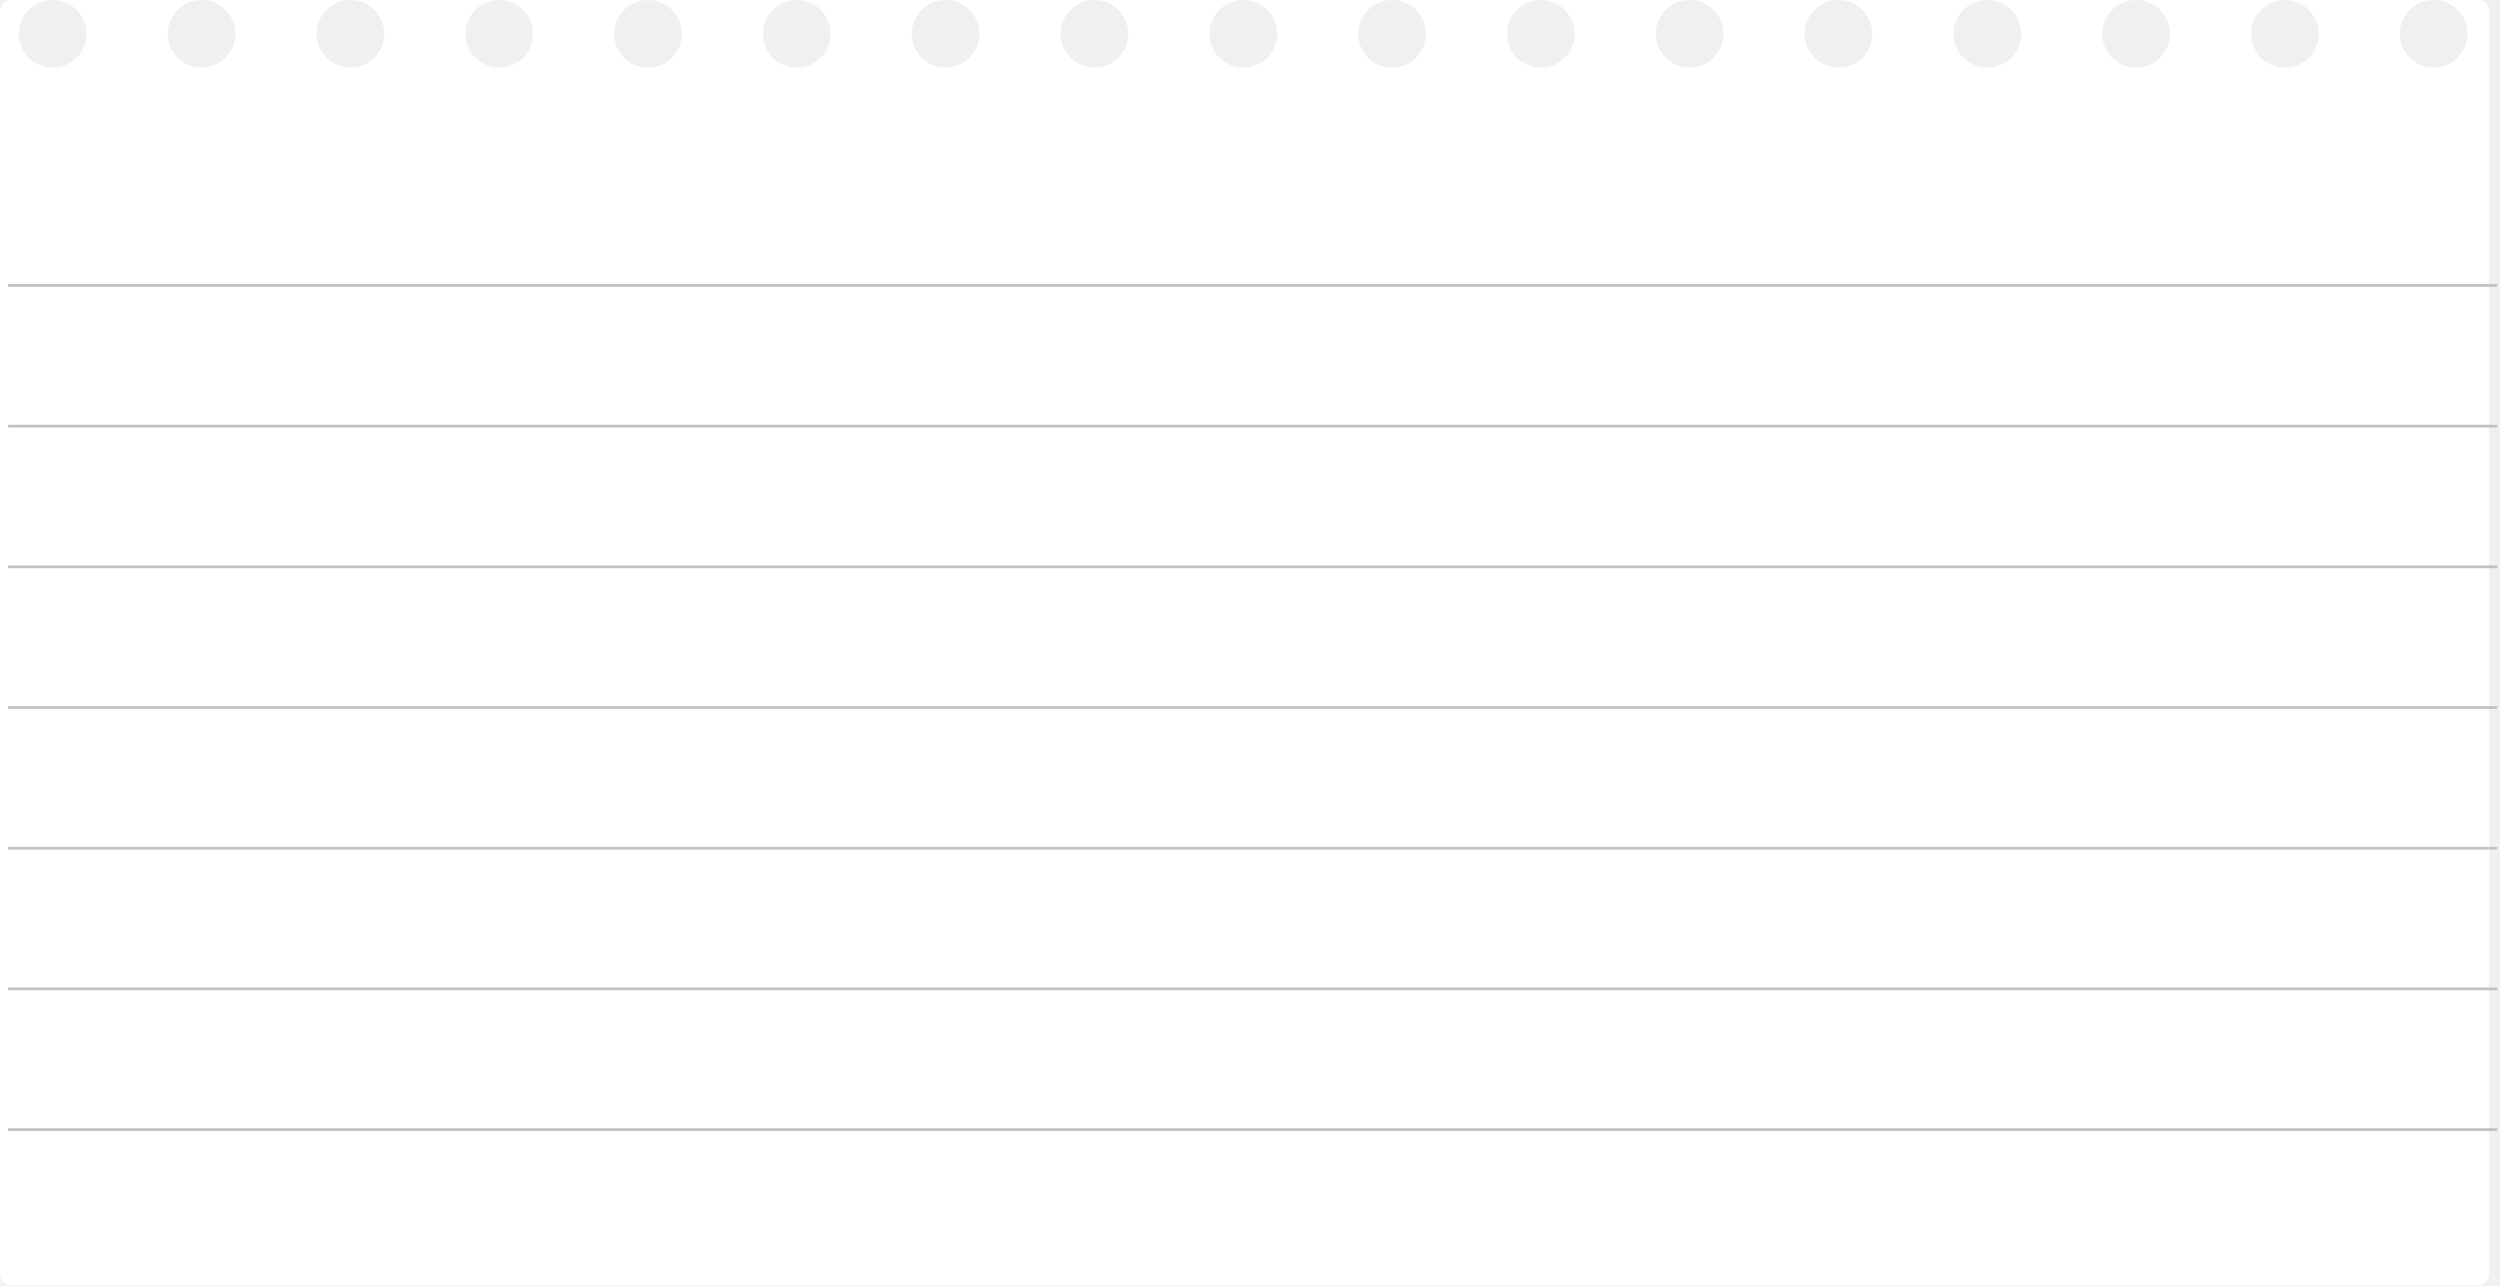
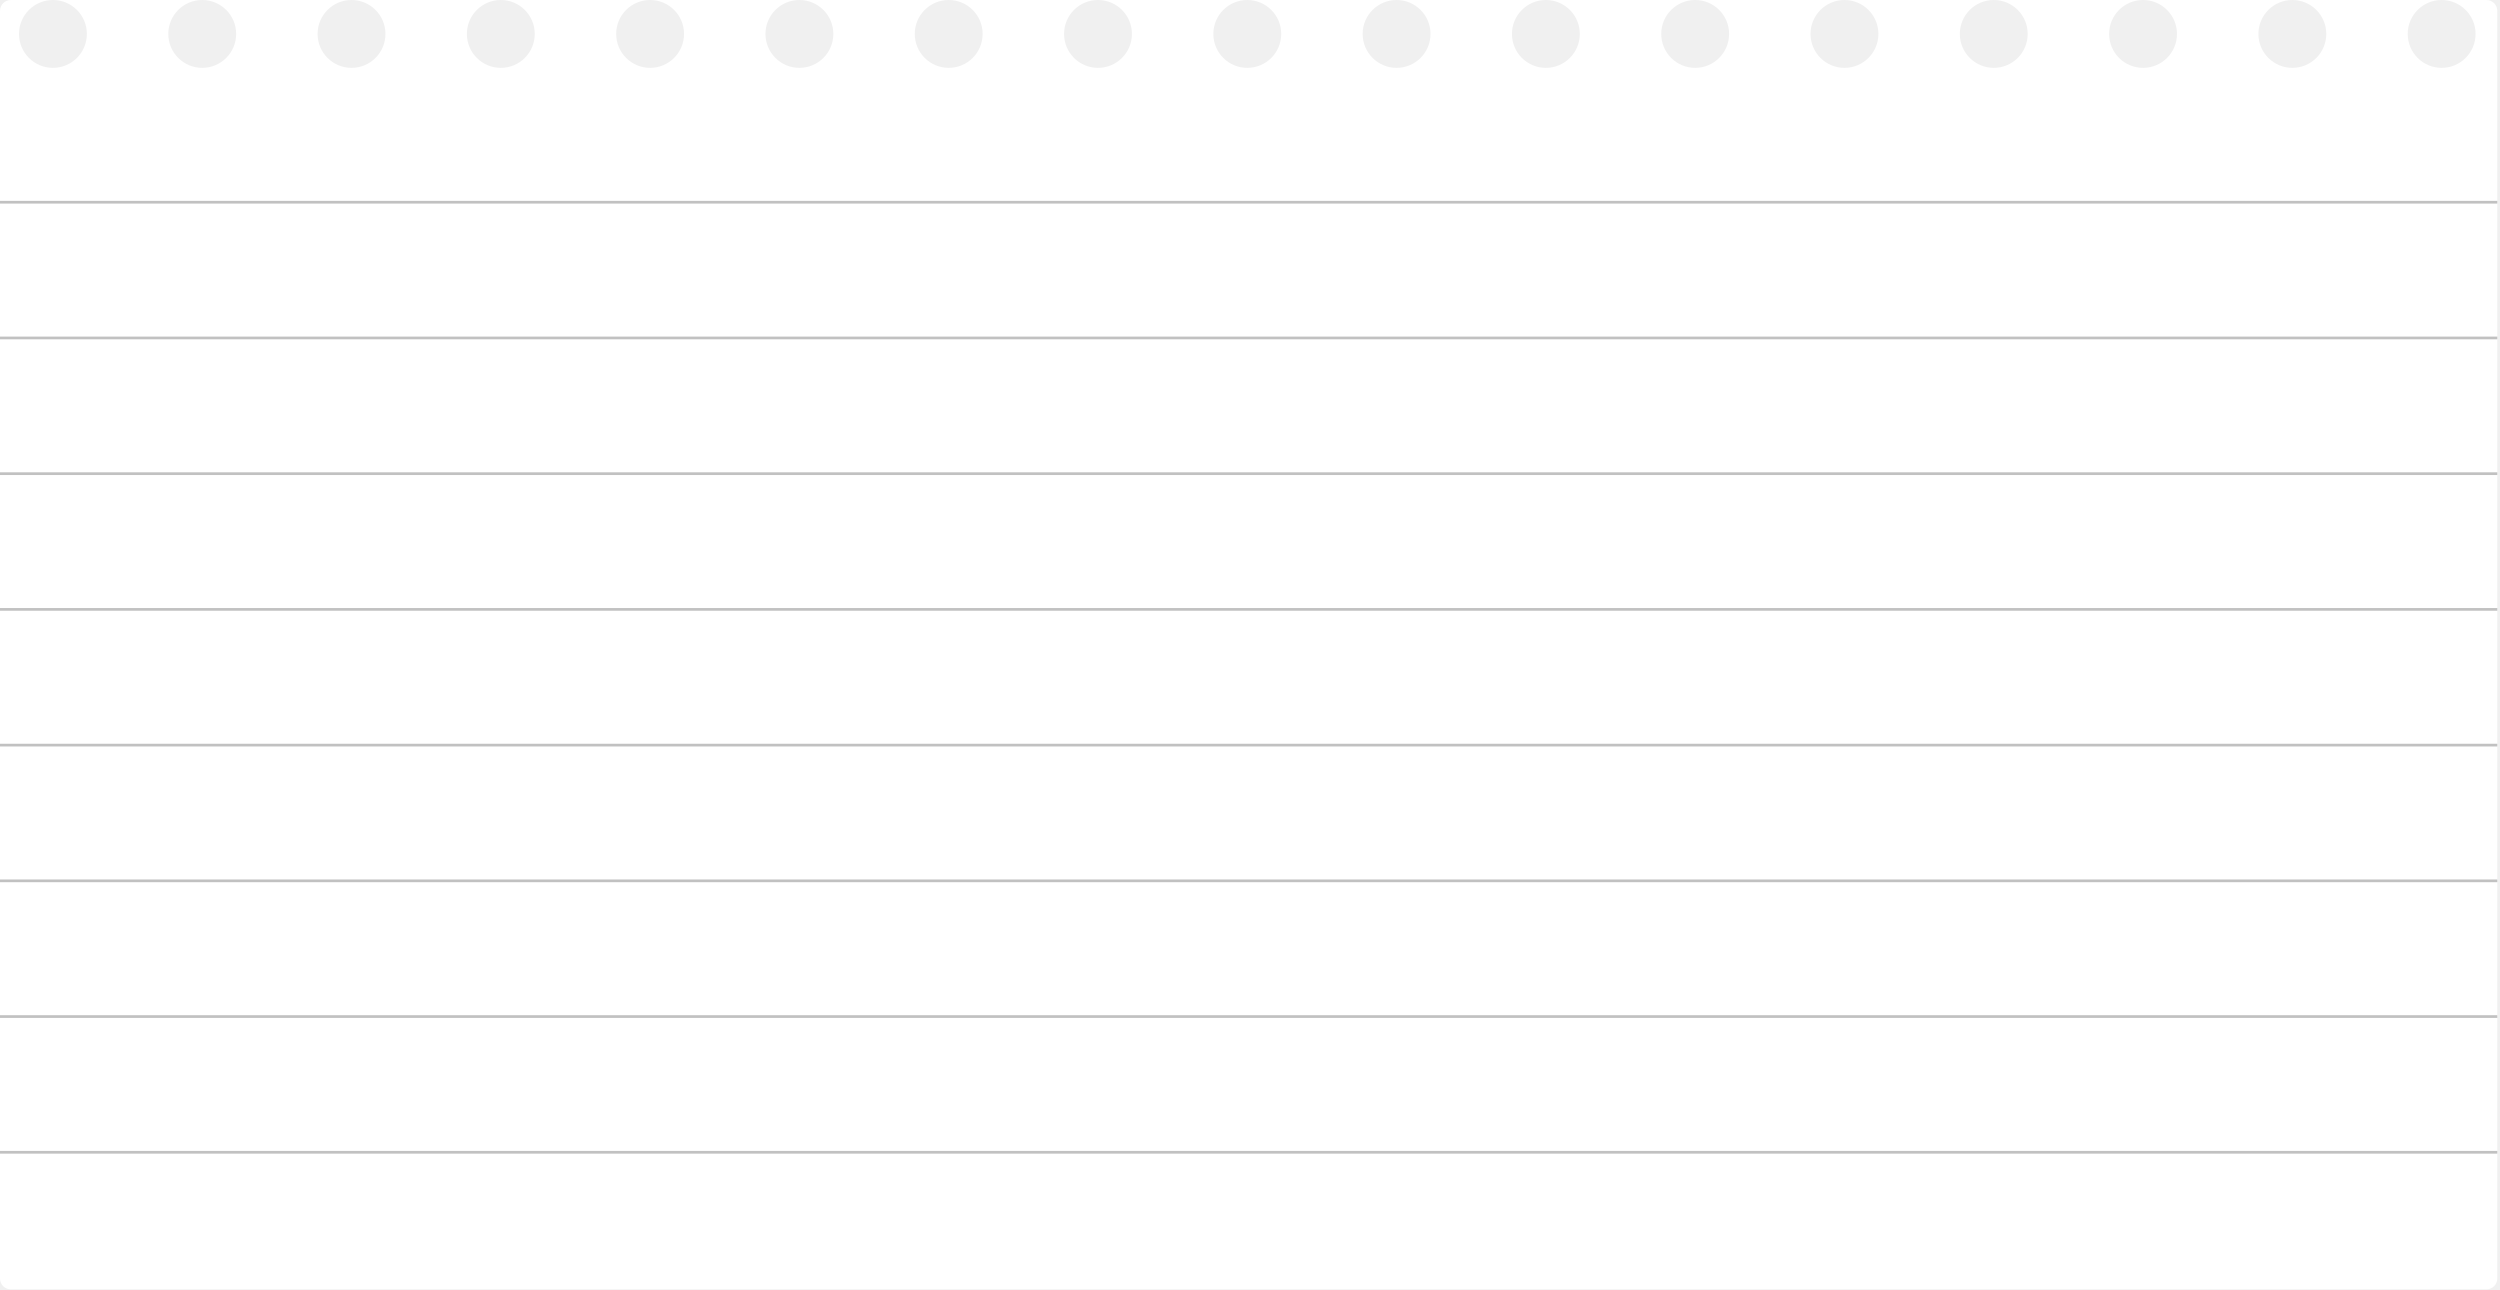
- <svg xmlns="http://www.w3.org/2000/svg" width="924" height="475" viewBox="0 0 924 475" fill="none">
+ <svg xmlns="http://www.w3.org/2000/svg" width="921" height="475" viewBox="0 0 921 475" fill="none">
  <path fill-rule="evenodd" clip-rule="evenodd" d="M4 0C1.791 0 0 1.791 0 4V471C0 473.209 1.791 475 4 475H916C918.209 475 920 473.209 920 471V4C920 1.791 918.209 0 916 0H899.5H844.5H789.5H734.5H679.5H624.5H569.5H514.5H459.5H404.5H349.5H294.5H239.5H184.5H129.5H74.5H19.5H4ZM19.5 0C26.404 0 32 5.596 32 12.5C32 19.404 26.404 25 19.5 25C12.596 25 7 19.404 7 12.5C7 5.596 12.596 0 19.5 0ZM74.5 0C81.404 0 87 5.596 87 12.5C87 19.404 81.404 25 74.5 25C67.596 25 62 19.404 62 12.5C62 5.596 67.596 0 74.5 0ZM129.5 0C136.404 0 142 5.596 142 12.5C142 19.404 136.404 25 129.5 25C122.596 25 117 19.404 117 12.5C117 5.596 122.596 0 129.5 0ZM184.5 0C191.404 0 197 5.596 197 12.5C197 19.404 191.404 25 184.5 25C177.596 25 172 19.404 172 12.5C172 5.596 177.596 0 184.5 0ZM239.5 0C246.404 0 252 5.596 252 12.5C252 19.404 246.404 25 239.5 25C232.596 25 227 19.404 227 12.5C227 5.596 232.596 0 239.5 0ZM294.5 0C301.404 0 307 5.596 307 12.5C307 19.404 301.404 25 294.5 25C287.596 25 282 19.404 282 12.5C282 5.596 287.596 0 294.5 0ZM349.5 0C356.404 0 362 5.596 362 12.5C362 19.404 356.404 25 349.5 25C342.596 25 337 19.404 337 12.5C337 5.596 342.596 0 349.5 0ZM404.5 0C411.404 0 417 5.596 417 12.5C417 19.404 411.404 25 404.5 25C397.596 25 392 19.404 392 12.5C392 5.596 397.596 0 404.5 0ZM459.5 0C466.404 0 472 5.596 472 12.5C472 19.404 466.404 25 459.5 25C452.596 25 447 19.404 447 12.5C447 5.596 452.596 0 459.5 0ZM514.5 0C521.404 0 527 5.596 527 12.5C527 19.404 521.404 25 514.5 25C507.596 25 502 19.404 502 12.5C502 5.596 507.596 0 514.5 0ZM569.5 0C576.404 0 582 5.596 582 12.5C582 19.404 576.404 25 569.5 25C562.596 25 557 19.404 557 12.5C557 5.596 562.596 0 569.5 0ZM624.5 0C631.404 0 637 5.596 637 12.5C637 19.404 631.404 25 624.5 25C617.596 25 612 19.404 612 12.5C612 5.596 617.596 0 624.5 0ZM679.5 0C686.404 0 692 5.596 692 12.5C692 19.404 686.404 25 679.5 25C672.596 25 667 19.404 667 12.5C667 5.596 672.596 0 679.5 0ZM734.5 0C741.404 0 747 5.596 747 12.5C747 19.404 741.404 25 734.5 25C727.596 25 722 19.404 722 12.5C722 5.596 727.596 0 734.5 0ZM789.5 0C796.404 0 802 5.596 802 12.5C802 19.404 796.404 25 789.5 25C782.596 25 777 19.404 777 12.5C777 5.596 782.596 0 789.5 0ZM844.5 0C851.404 0 857 5.596 857 12.5C857 19.404 851.404 25 844.5 25C837.596 25 832 19.404 832 12.5C832 5.596 837.596 0 844.5 0ZM899.5 0C906.404 0 912 5.596 912 12.5C912 19.404 906.404 25 899.5 25C892.596 25 887 19.404 887 12.5C887 5.596 892.596 0 899.5 0Z" fill="white" />
-   <line x1="3" y1="313.5" x2="923.002" y2="313.5" stroke="#C1C1C1" />
-   <line x1="3" y1="365.5" x2="923.002" y2="365.5" stroke="#C1C1C1" />
-   <line x1="3" y1="417.5" x2="923.002" y2="417.5" stroke="#C1C1C1" />
-   <line x1="3" y1="157.5" x2="923.002" y2="157.5" stroke="#C1C1C1" />
-   <line x1="3" y1="209.5" x2="923.002" y2="209.5" stroke="#C1C1C1" />
-   <line x1="3" y1="261.5" x2="923.002" y2="261.5" stroke="#C1C1C1" />
-   <line x1="3" y1="105.5" x2="923.002" y2="105.5" stroke="#C1C1C1" />
+   <line y1="324.5" x2="920.002" y2="324.5" stroke="#C1C1C1" />
+   <line y1="374.5" x2="920.002" y2="374.5" stroke="#C1C1C1" />
+   <line y1="424.5" x2="920.002" y2="424.5" stroke="#C1C1C1" />
+   <line y1="174.5" x2="920.002" y2="174.5" stroke="#C1C1C1" />
+   <line y1="224.5" x2="920.002" y2="224.5" stroke="#C1C1C1" />
+   <line y1="274.5" x2="920.002" y2="274.5" stroke="#C1C1C1" />
+   <line y1="124.5" x2="920.002" y2="124.5" stroke="#C1C1C1" />
+   <line y1="74.5" x2="920.002" y2="74.5" stroke="#C1C1C1" />
</svg>
